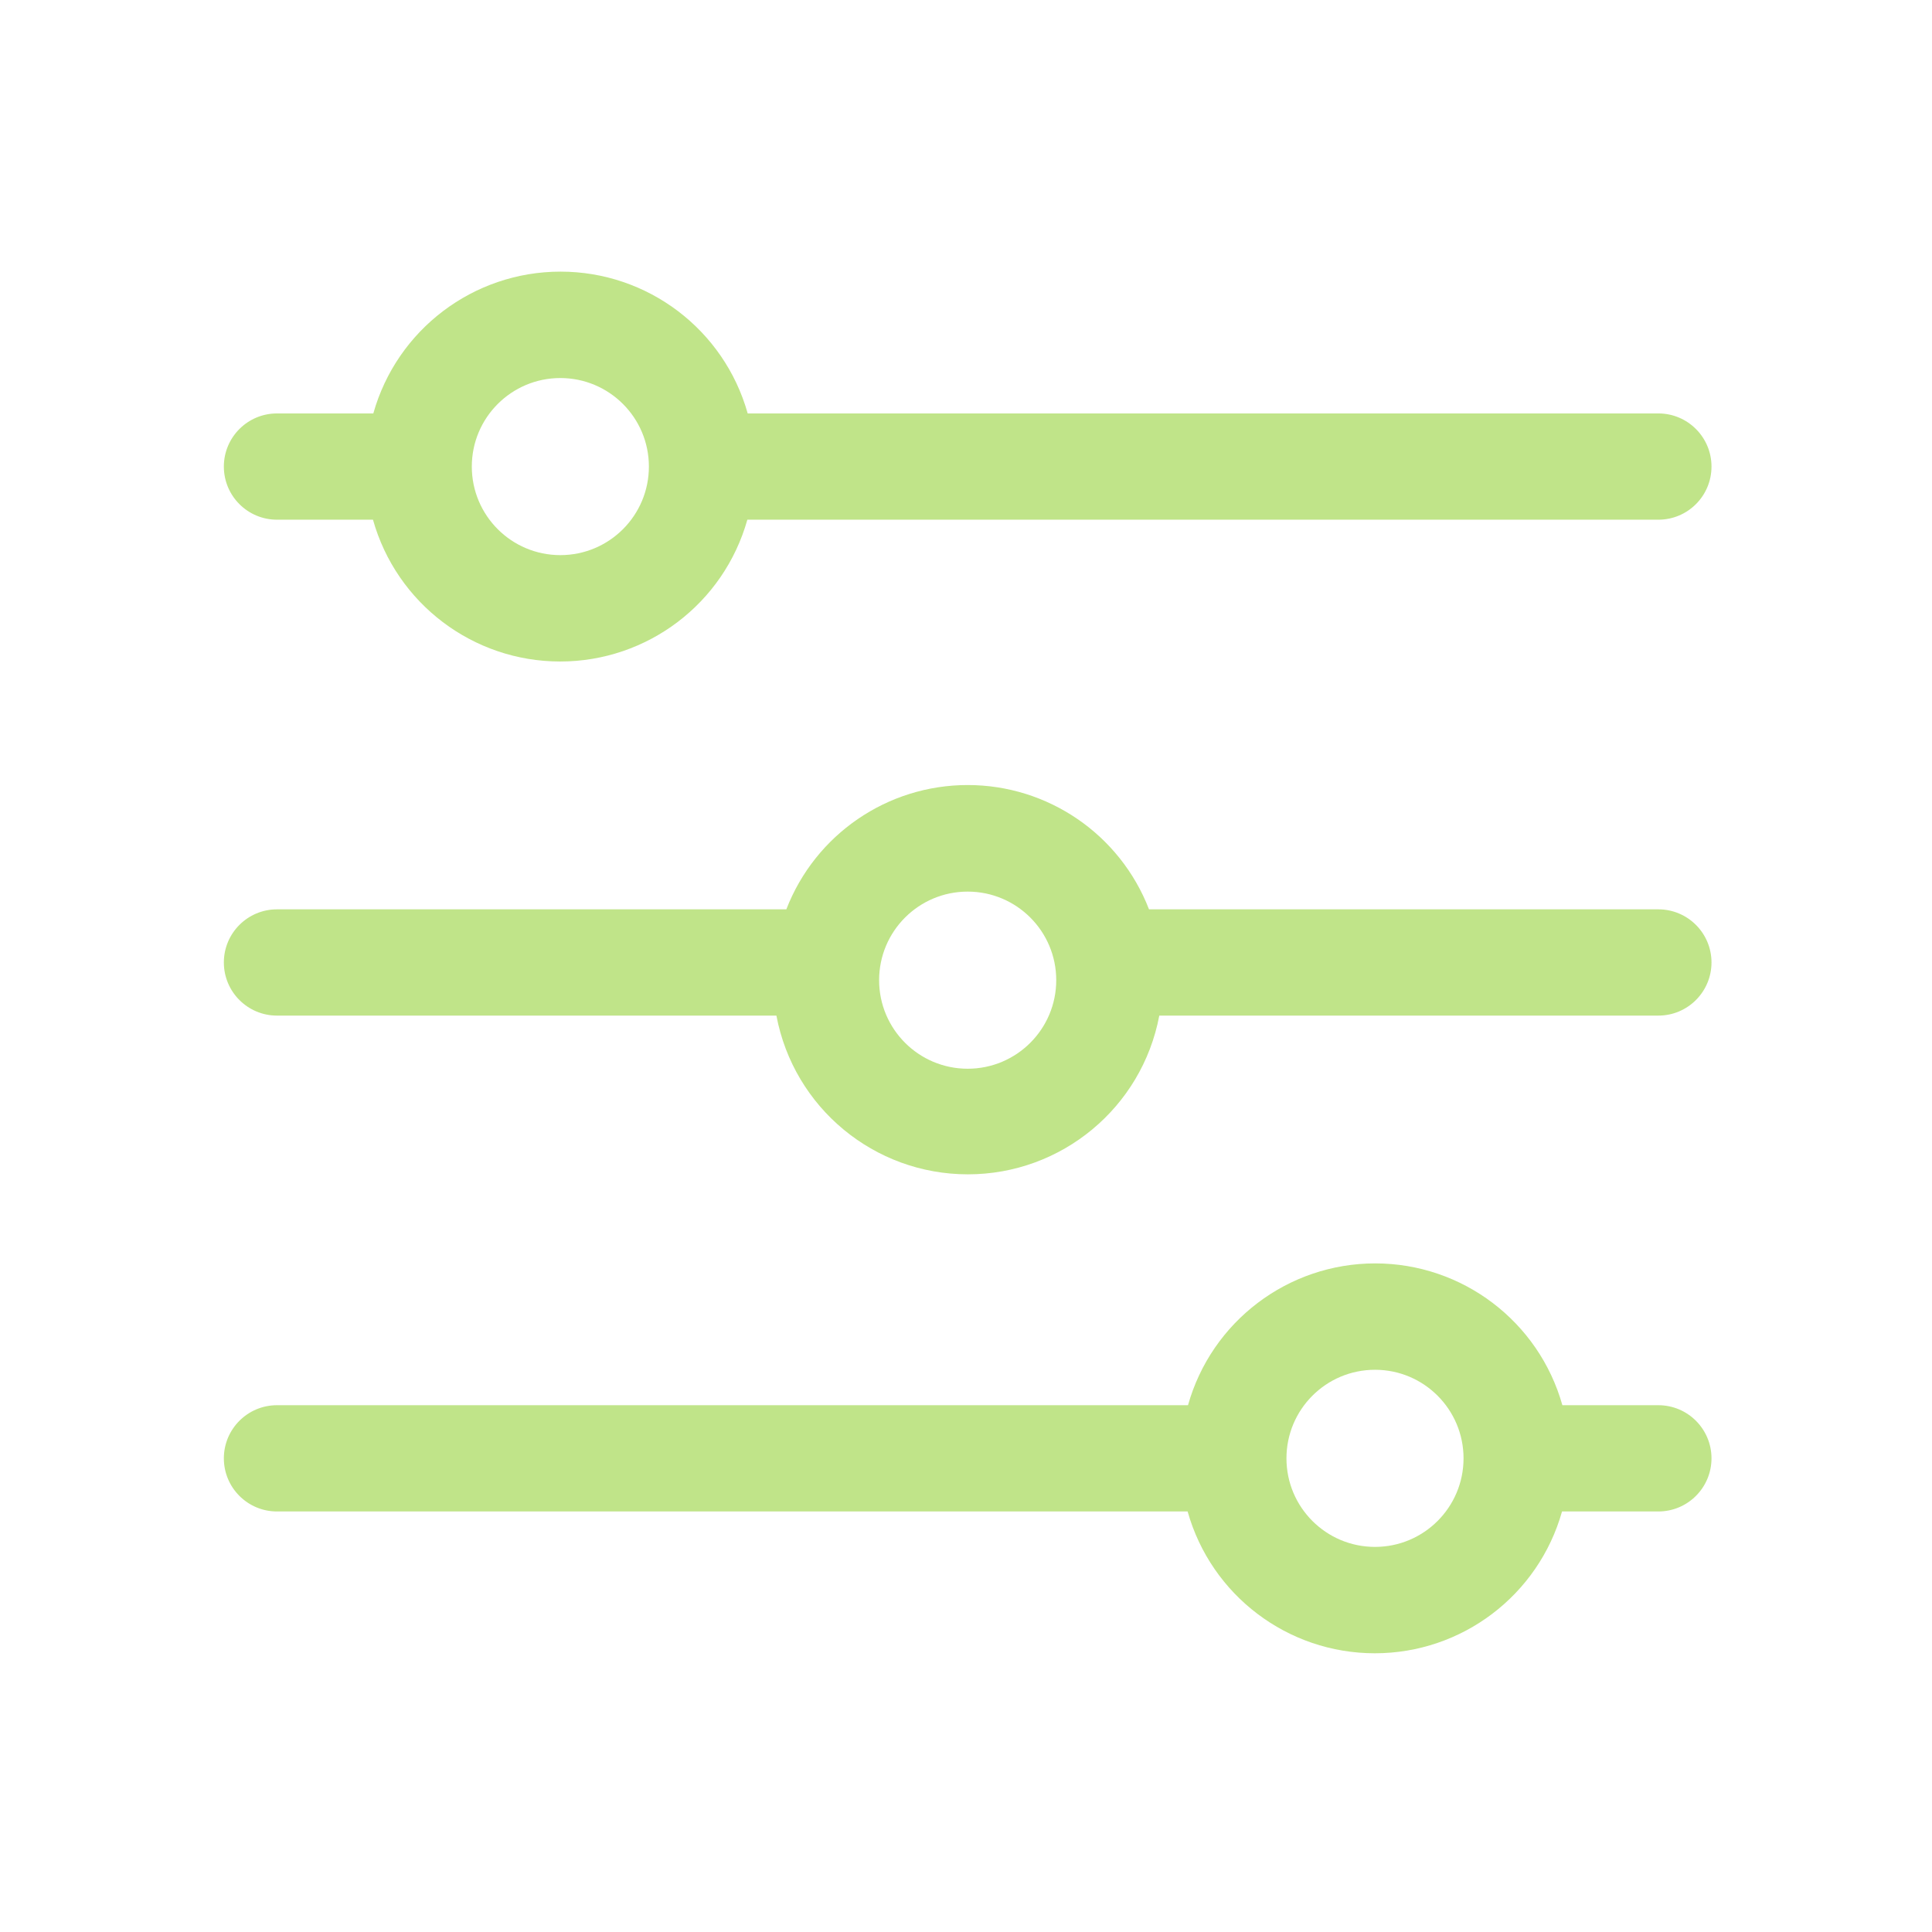
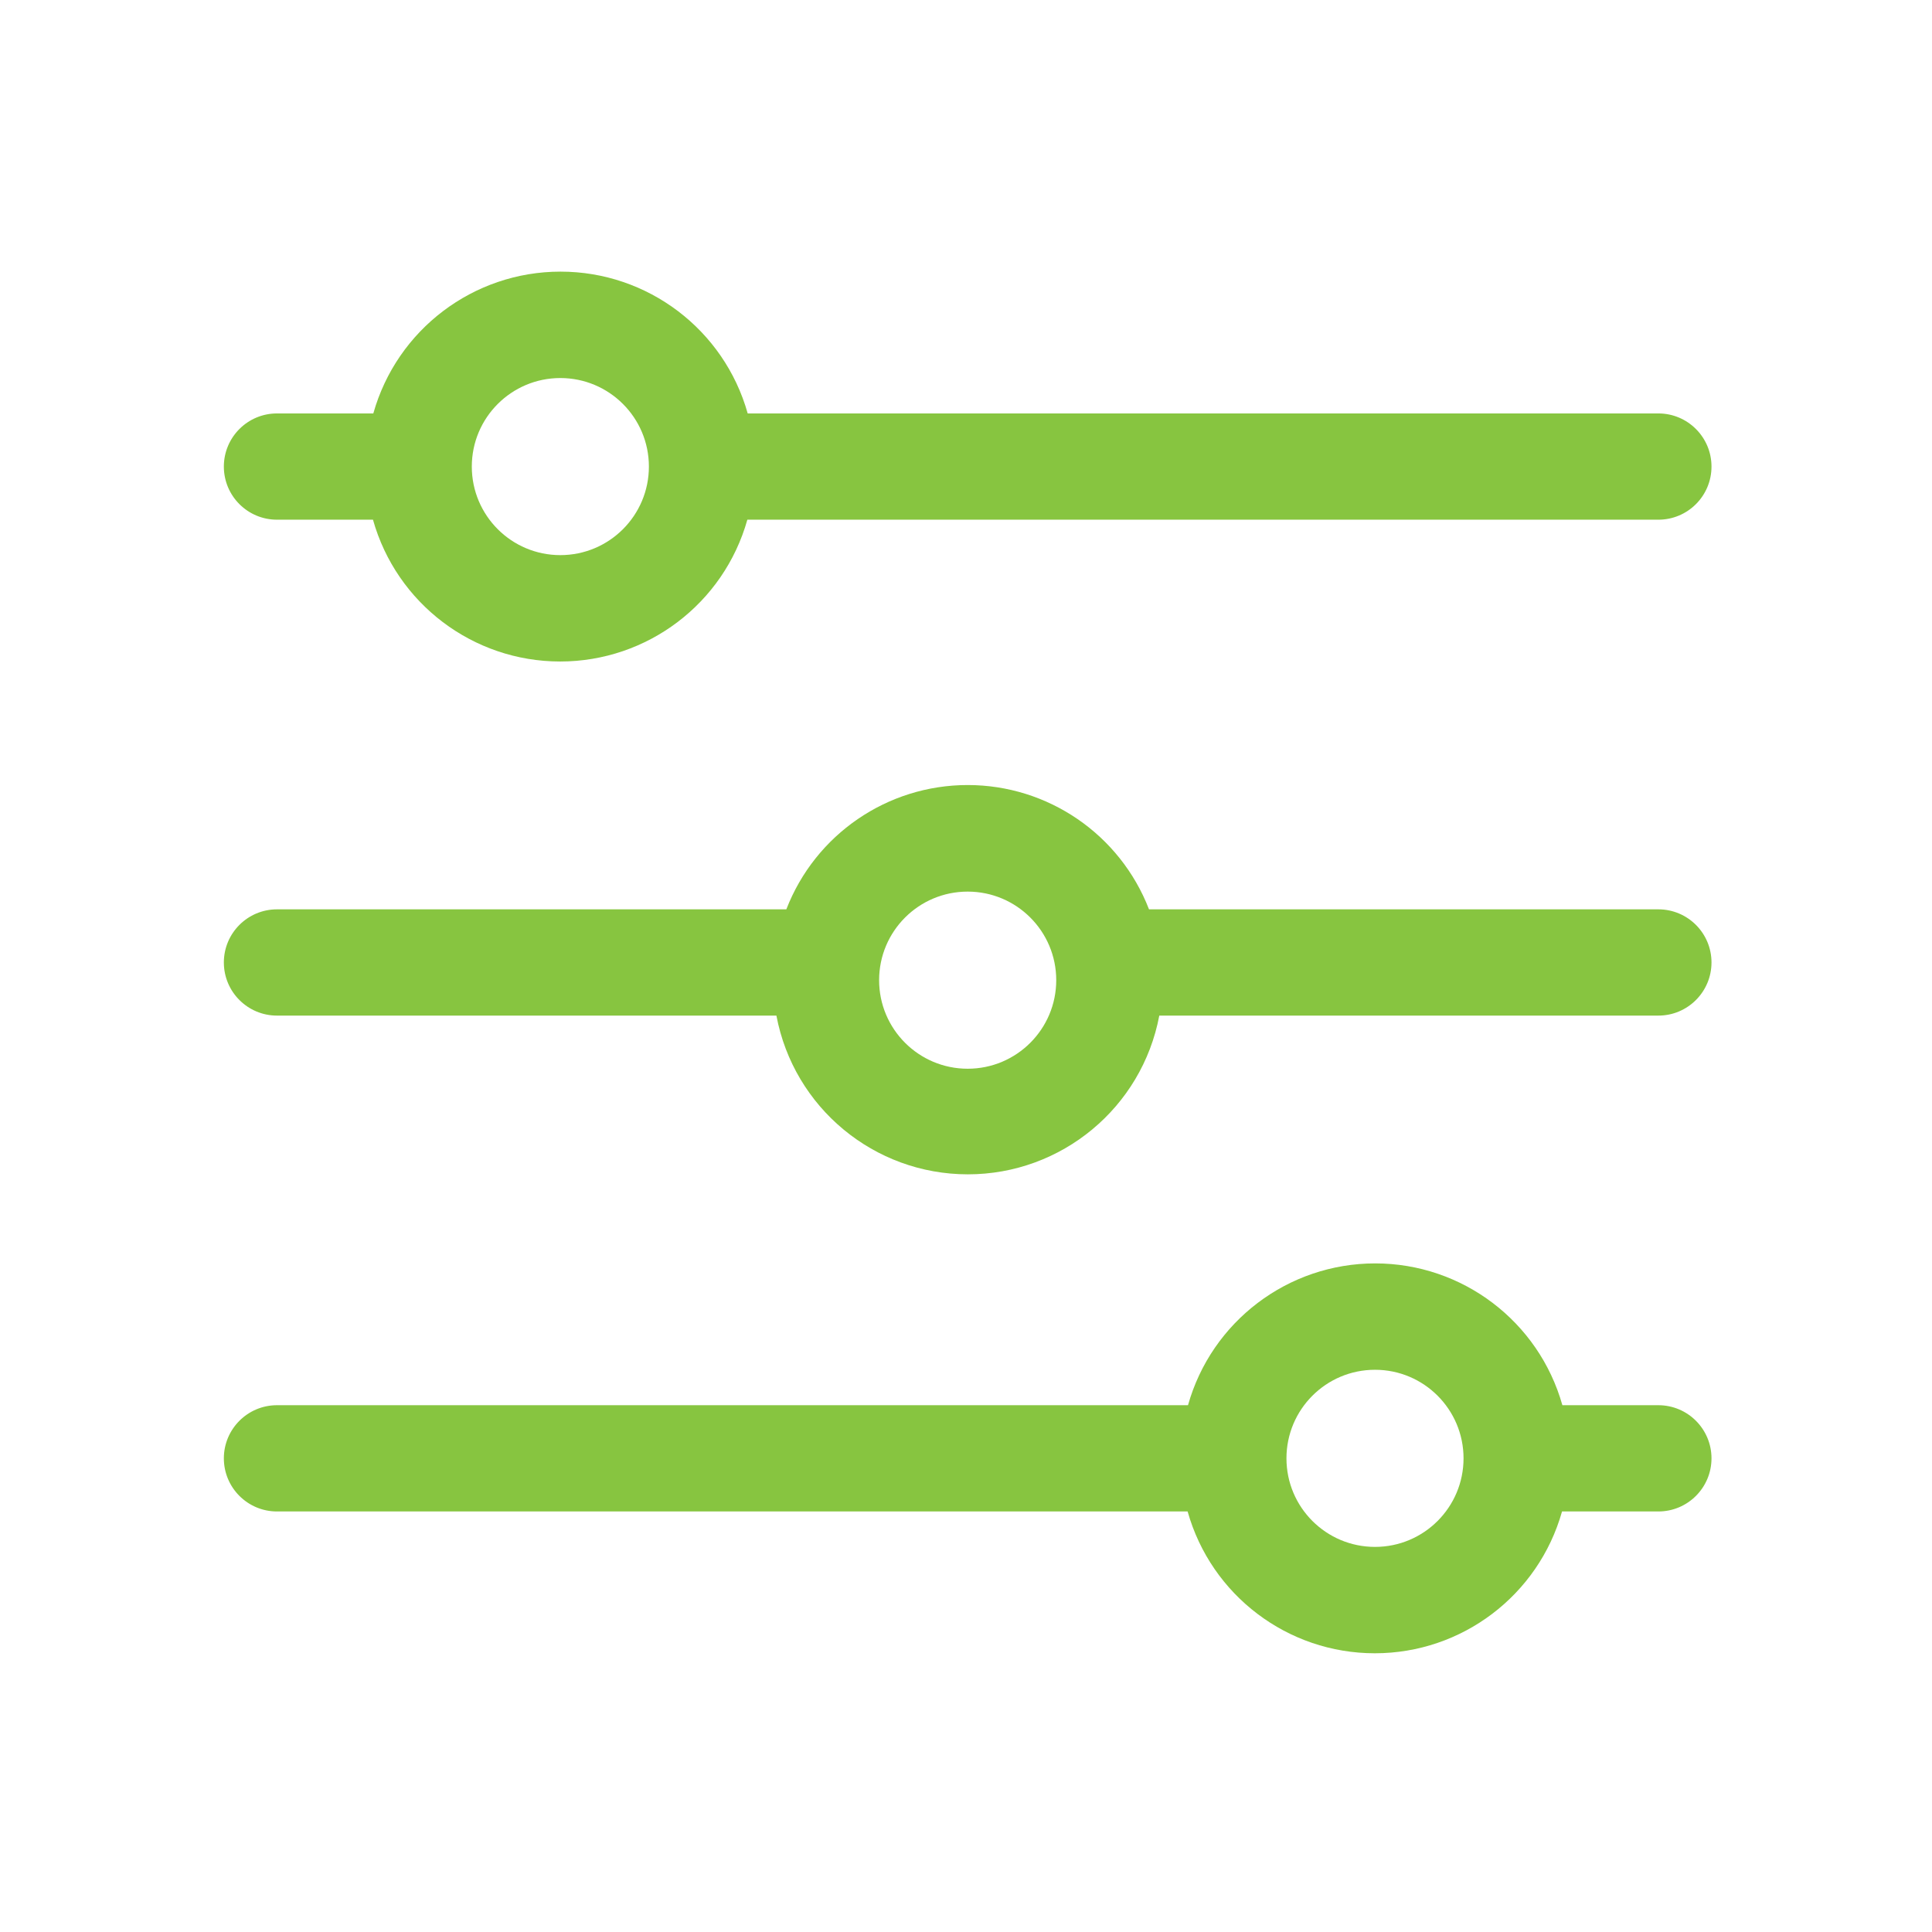
<svg xmlns="http://www.w3.org/2000/svg" width="50px" height="50px" viewBox="0 0 50 50" version="1.1">
-   <defs>
-     <filter id="filter-1">
-       <feColorMatrix in="SourceGraphic" type="matrix" values="0 0 0 0 0.529 0 0 0 0 0.773 0 0 0 0 0.251 0 0 0 1 0" />
-     </filter>
-   </defs>
  <g id="Developer-" stroke="none" stroke-width="1" fill="none" fill-rule="evenodd">
    <g id="Apple-TV" transform="translate(-672, -334)">
      <g id="Icon/developer" transform="translate(672, 334)">
        <g id="Group">
          <rect id="Rectangle" x="0" y="0" width="50" height="50" />
        </g>
-         <g filter="url(#filter-1)" id="Filter-2">
+         <g id="Filter-2">
          <g transform="translate(5.133333, 6.666667)">
            <path d="M2.035,6.783 L4.519,6.783 C5.13,8.954 7.109,10.453 9.364,10.453 C11.618,10.453 13.598,8.954 14.208,6.783 L37.785,6.783 C38.544,6.783 39.16,6.168 39.16,5.408 C39.16,4.649 38.544,4.033 37.785,4.033 L14.217,4.033 C13.607,1.863 11.628,0.363 9.373,0.363 C7.118,0.363 5.139,1.863 4.528,4.033 L2.035,4.033 C1.276,4.033 0.66,4.649 0.66,5.408 C0.66,6.168 1.276,6.783 2.035,6.783 Z M9.368,3.117 C10.634,3.117 11.66,4.143 11.66,5.408 C11.66,6.674 10.634,7.7 9.368,7.7 C8.103,7.7 7.077,6.674 7.077,5.408 C7.077,4.143 8.103,3.117 9.368,3.117 Z" id="Shape" fill="#87C540" />
            <path d="M37.785,16.867 L24.603,16.867 C23.853,14.928 21.989,13.65 19.91,13.65 C17.831,13.65 15.967,14.928 15.217,16.867 L2.035,16.867 C1.276,16.867 0.66,17.482 0.66,18.242 C0.66,19.001 1.276,19.617 2.035,19.617 L14.96,19.617 C15.409,21.999 17.49,23.725 19.915,23.725 C22.339,23.725 24.42,21.999 24.869,19.617 L37.785,19.617 C38.544,19.617 39.16,19.001 39.16,18.242 C39.16,17.482 38.544,16.867 37.785,16.867 Z M19.91,20.992 C18.644,20.992 17.618,19.966 17.618,18.7 C17.618,17.434 18.644,16.408 19.91,16.408 C21.176,16.408 22.202,17.434 22.202,18.7 C22.202,19.966 21.176,20.992 19.91,20.992 Z" id="Shape" fill="#87C540" />
            <path d="M37.785,29.7 L35.301,29.7 C34.69,27.53 32.711,26.03 30.456,26.03 C28.202,26.03 26.222,27.53 25.612,29.7 L2.035,29.7 C1.276,29.7 0.66,30.316 0.66,31.075 C0.66,31.834 1.276,32.45 2.035,32.45 L25.602,32.45 C26.213,34.62 28.192,36.12 30.447,36.12 C32.702,36.12 34.681,34.62 35.292,32.45 L37.785,32.45 C38.544,32.45 39.16,31.834 39.16,31.075 C39.16,30.316 38.544,29.7 37.785,29.7 Z M30.452,33.367 C29.186,33.367 28.16,32.341 28.16,31.075 C28.16,29.809 29.186,28.783 30.452,28.783 C31.717,28.783 32.743,29.809 32.743,31.075 C32.743,32.341 31.717,33.367 30.452,33.367 Z" id="Shape" fill="#87C540" />
          </g>
        </g>
      </g>
    </g>
  </g>
</svg>
